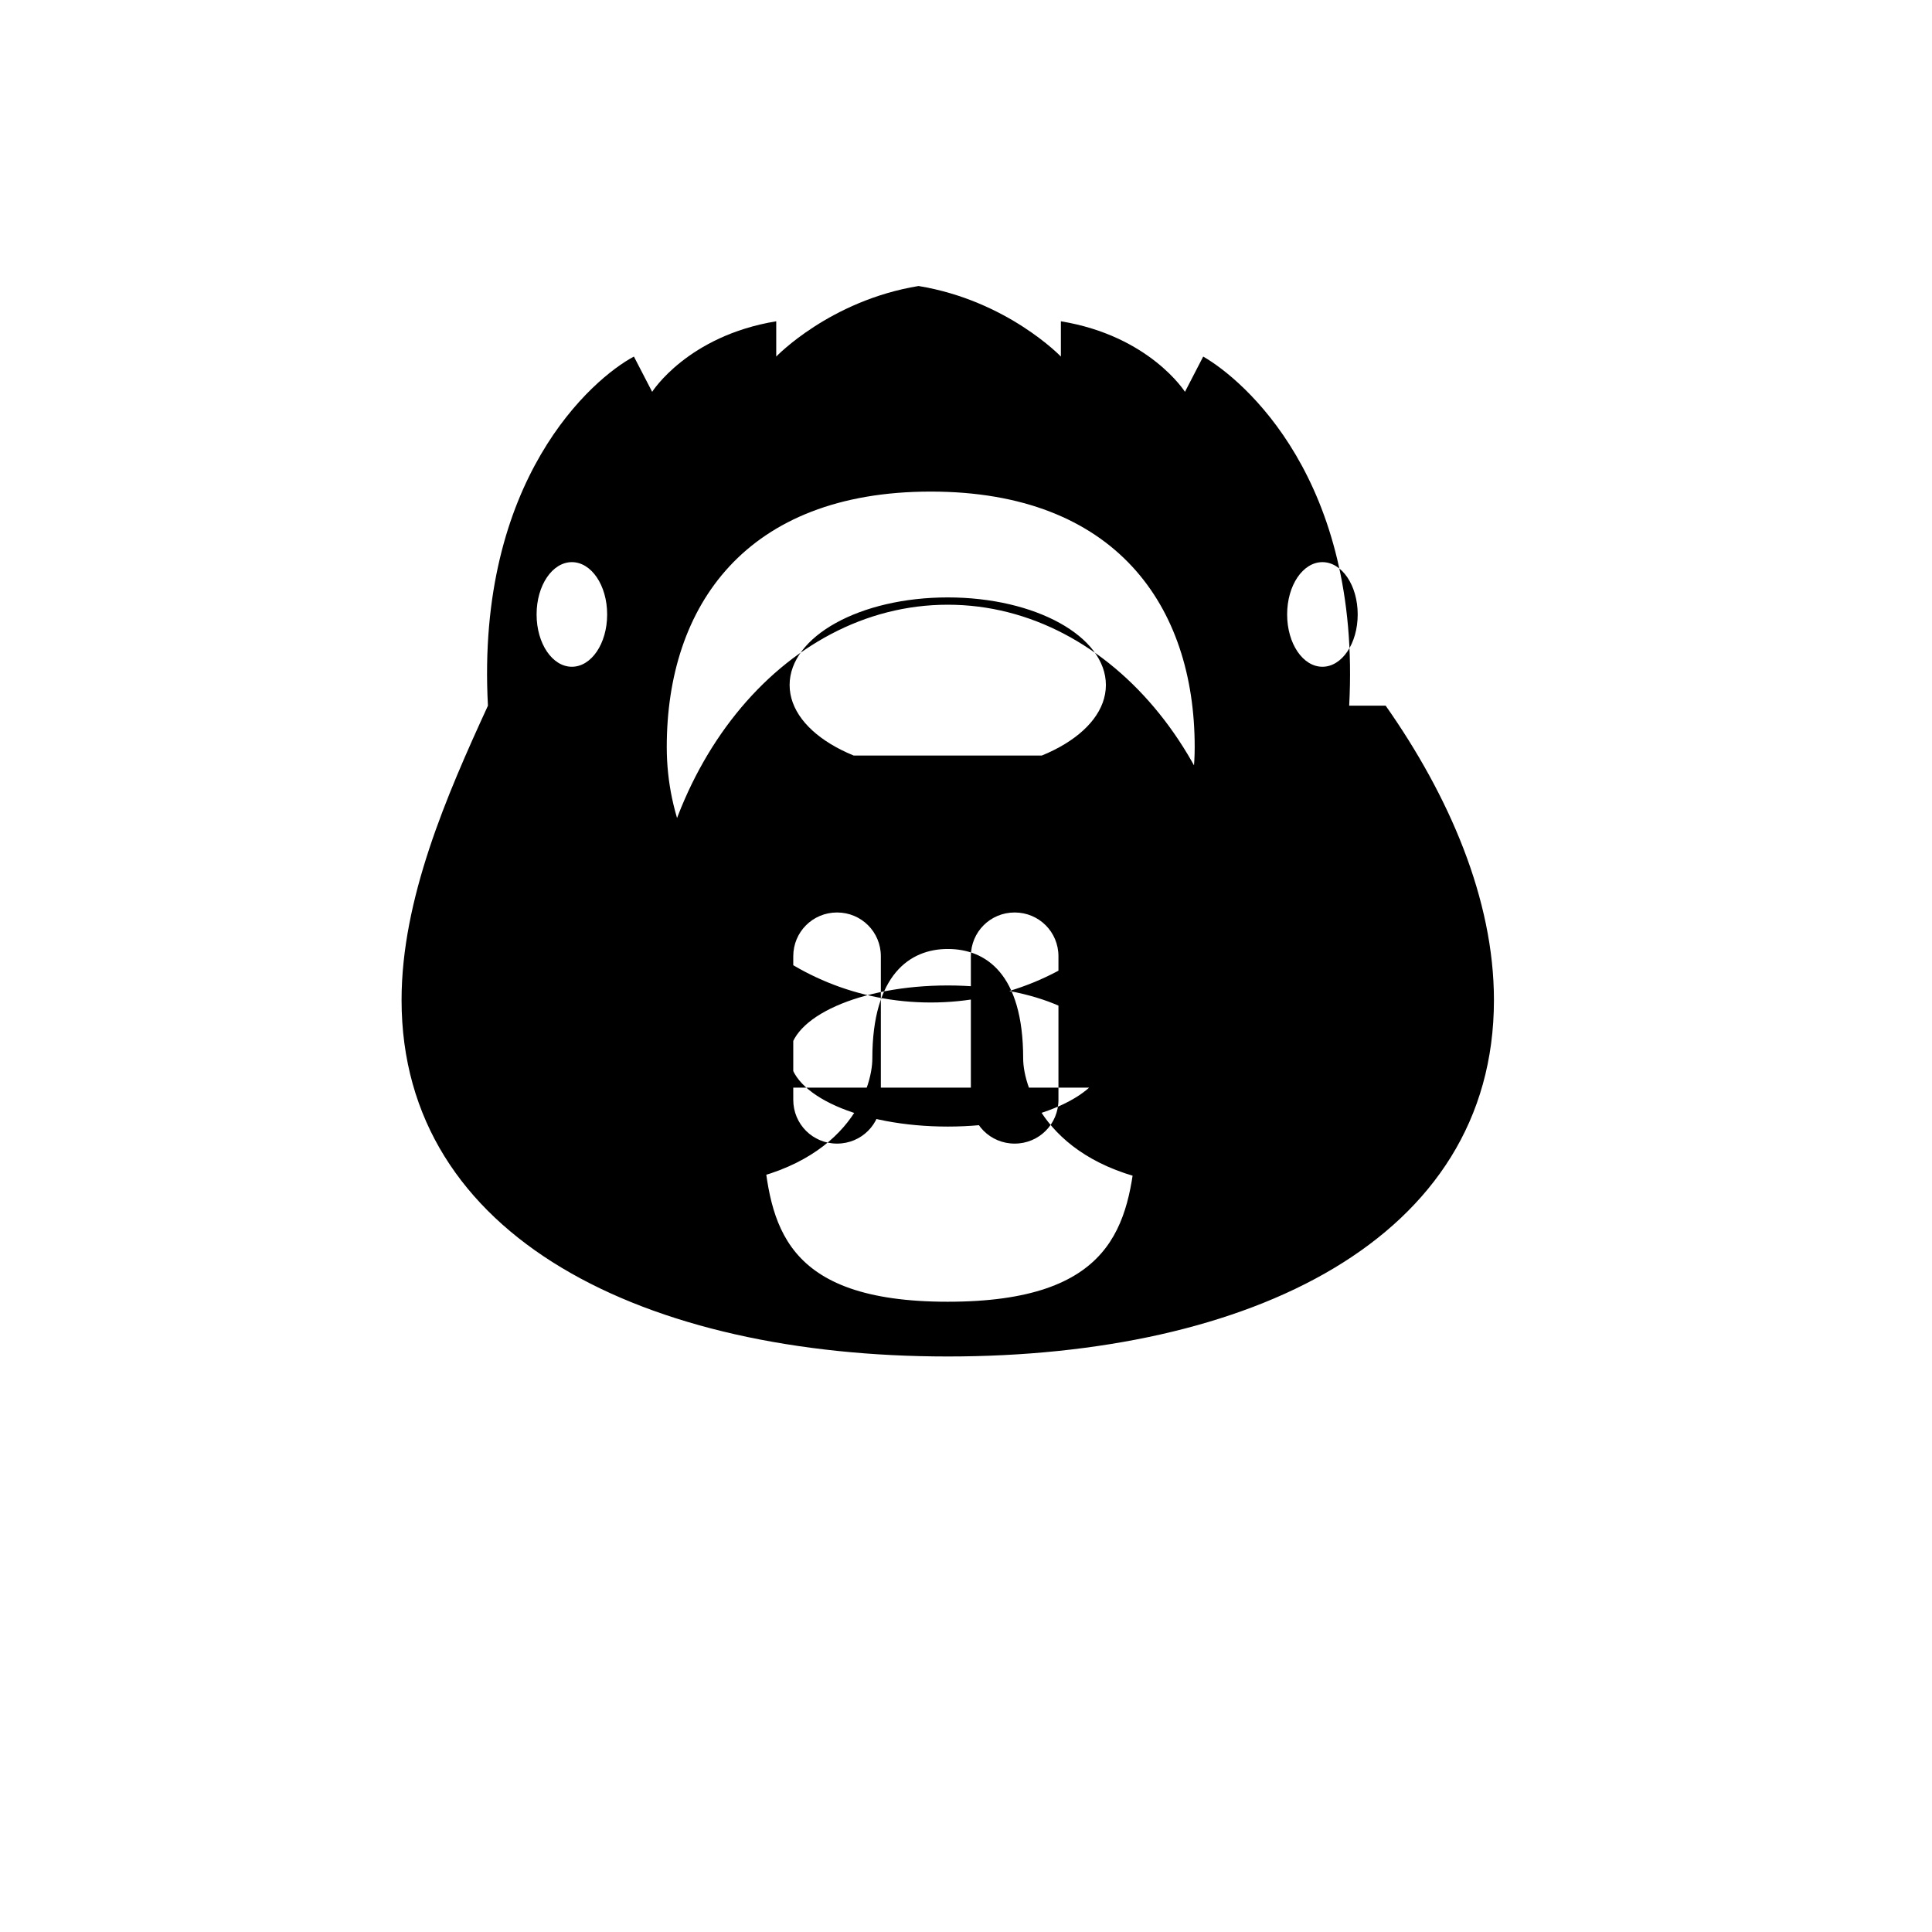
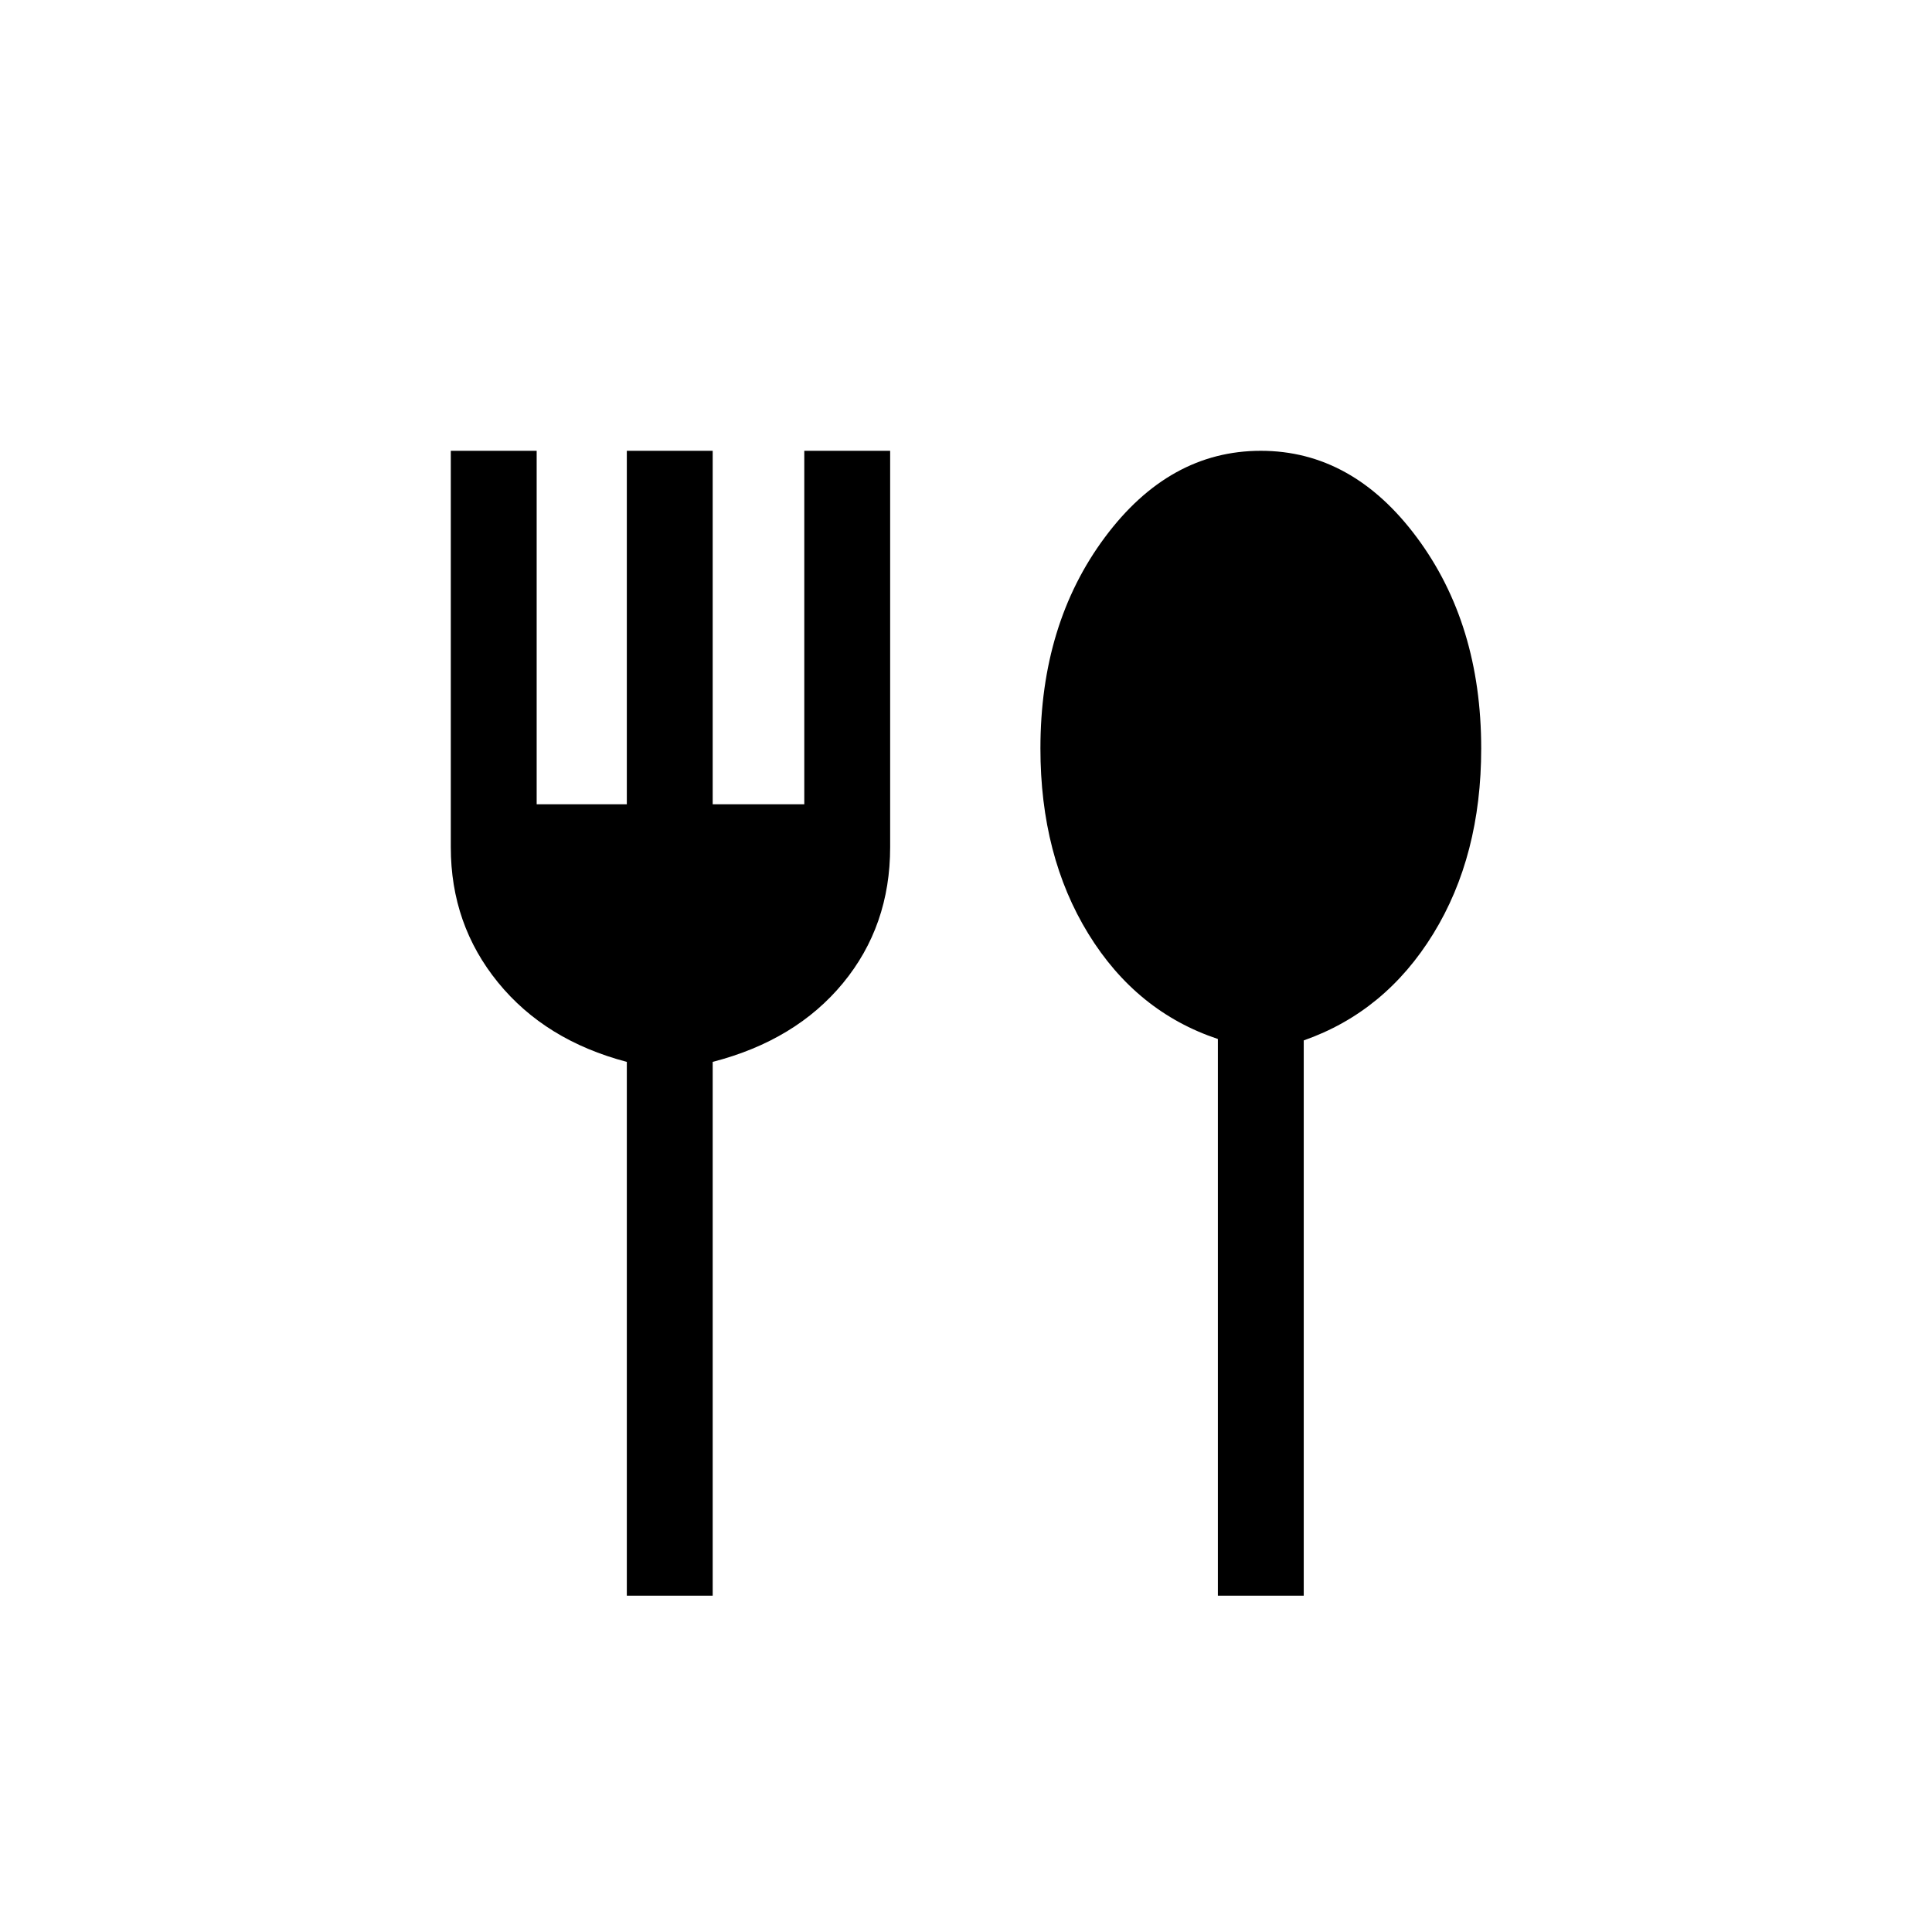
<svg xmlns="http://www.w3.org/2000/svg" viewBox="0 0 108 108">
-   <g transform="translate(20 20) scale(0.68)">
-     <path fill="#000000" d="M81.5 28.6c1-18.6-8.7-26.8-12-28.7l-1.5 2.9c0 0-2.9-4.6-10.2-5.8v2.9c0 0-4.4-4.6-11.7-5.8h0c-7.3 1.2-11.7 5.8-11.7 5.8v-2.9c-7.3 1.2-10.2 5.8-10.2 5.8l-1.5-2.9c-3.4 1.8-13 10.1-12 28.7C7.3 36 3.6 44.5 3.6 52.8c0 19.6 20.1 29.3 44.9 29.3s44.9-9.6 44.9-29.3c0-8.3-3.7-16.8-8.9-24.2z M68.8 32c0 11.6-9.7 21-21.7 21s-21.7-9.4-21.7-21 6.5-21 21.7-21 21.7 9.4 21.7 21z M48.5 20.3h0c-13.6 0-24.6 13.7-24.6 30.6 0 5.4.4 9.9 1 13.6.4 2.2 2.5 3.8 4.7 3.5 10.6-1.3 12.7-7.9 12.7-10.4 0-6.9 3.1-9 6.2-9s6.2 2 6.2 9c0 2.5 2.2 9.1 12.7 10.4 2.2.2 4.4-1.3 4.7-3.5.7-3.7 1-8.1 1-13.6C73.1 34 62.1 20.3 48.5 20.3z M48.5 34.1c-7.2 0-13-3.2-13-7.2s5.8-7.2 13-7.2 13 3.2 13 7.2-5.8 7.2-13 7.2z M33.6 35.8L33.6 35.8c0 1.4.9 2.6 2.2 3 .1.1 5.8 2.2 8.5 4.9.1.1 3.3 2.6 4.5 2.6s4.4-2.6 4.5-2.6c2.7-2.8 8.4-4.9 8.5-4.9 1.3-.4 2.2-1.6 2.2-3v0c0-1.7-1.4-3.1-3.1-3.1H36.7C35 32.7 33.6 34.1 33.6 35.8z M64 64.6c-.6 6.7-1.9 13-15.5 13S33.9 71.2 33.3 64.6v-4.6h30.7v4.6z M48.5 63.2c-7.2 0-13-2.6-13-5.8s5.8-5.8 13-5.8 13 2.6 13 5.8-5.8 5.8-13 5.8z M43 64.6h-3.6c-2 0-3.6-1.6-3.6-3.6V49.2c0-2 1.6-3.6 3.6-3.6h0c2 0 3.6 1.6 3.6 3.6v11.8c0 2-1.6 3.6-3.6 3.6z M57.6 64.6h-3.6c-2 0-3.6-1.6-3.6-3.6V49.2c0-2 1.6-3.6 3.6-3.6h0c2 0 3.6 1.6 3.6 3.6v11.8c0 2-1.6 3.6-3.6 3.6z M17.6 25.4c-1.6 0-2.9-1.9-2.9-4.3s1.3-4.3 2.9-4.3 2.9 1.9 2.9 4.3-1.3 4.3-2.9 4.3z M79.3 25.4c-1.6 0-2.9-1.9-2.9-4.3s1.3-4.3 2.9-4.3 2.9 1.9 2.9 4.3-1.3 4.3-2.9 4.3z" />
+   <g transform="translate(54,54) scale(0.08) translate(-480, 520)">
+     <path fill="#000000" d="M243-80v-373q-57-15-90-55.5T120-603v-277h60v247h63v-247h60v247h64v-247h60v277q0 55-33 95t-91 55v373h-60Zm413 0v-389q-57-19-90.5-73.5T532-672q0-87 45-147.5T686-880q64 0 109 60.5T840-672q0 75-33.5 129.5T716-468v388h-60Z" />
  </g>
</svg>
